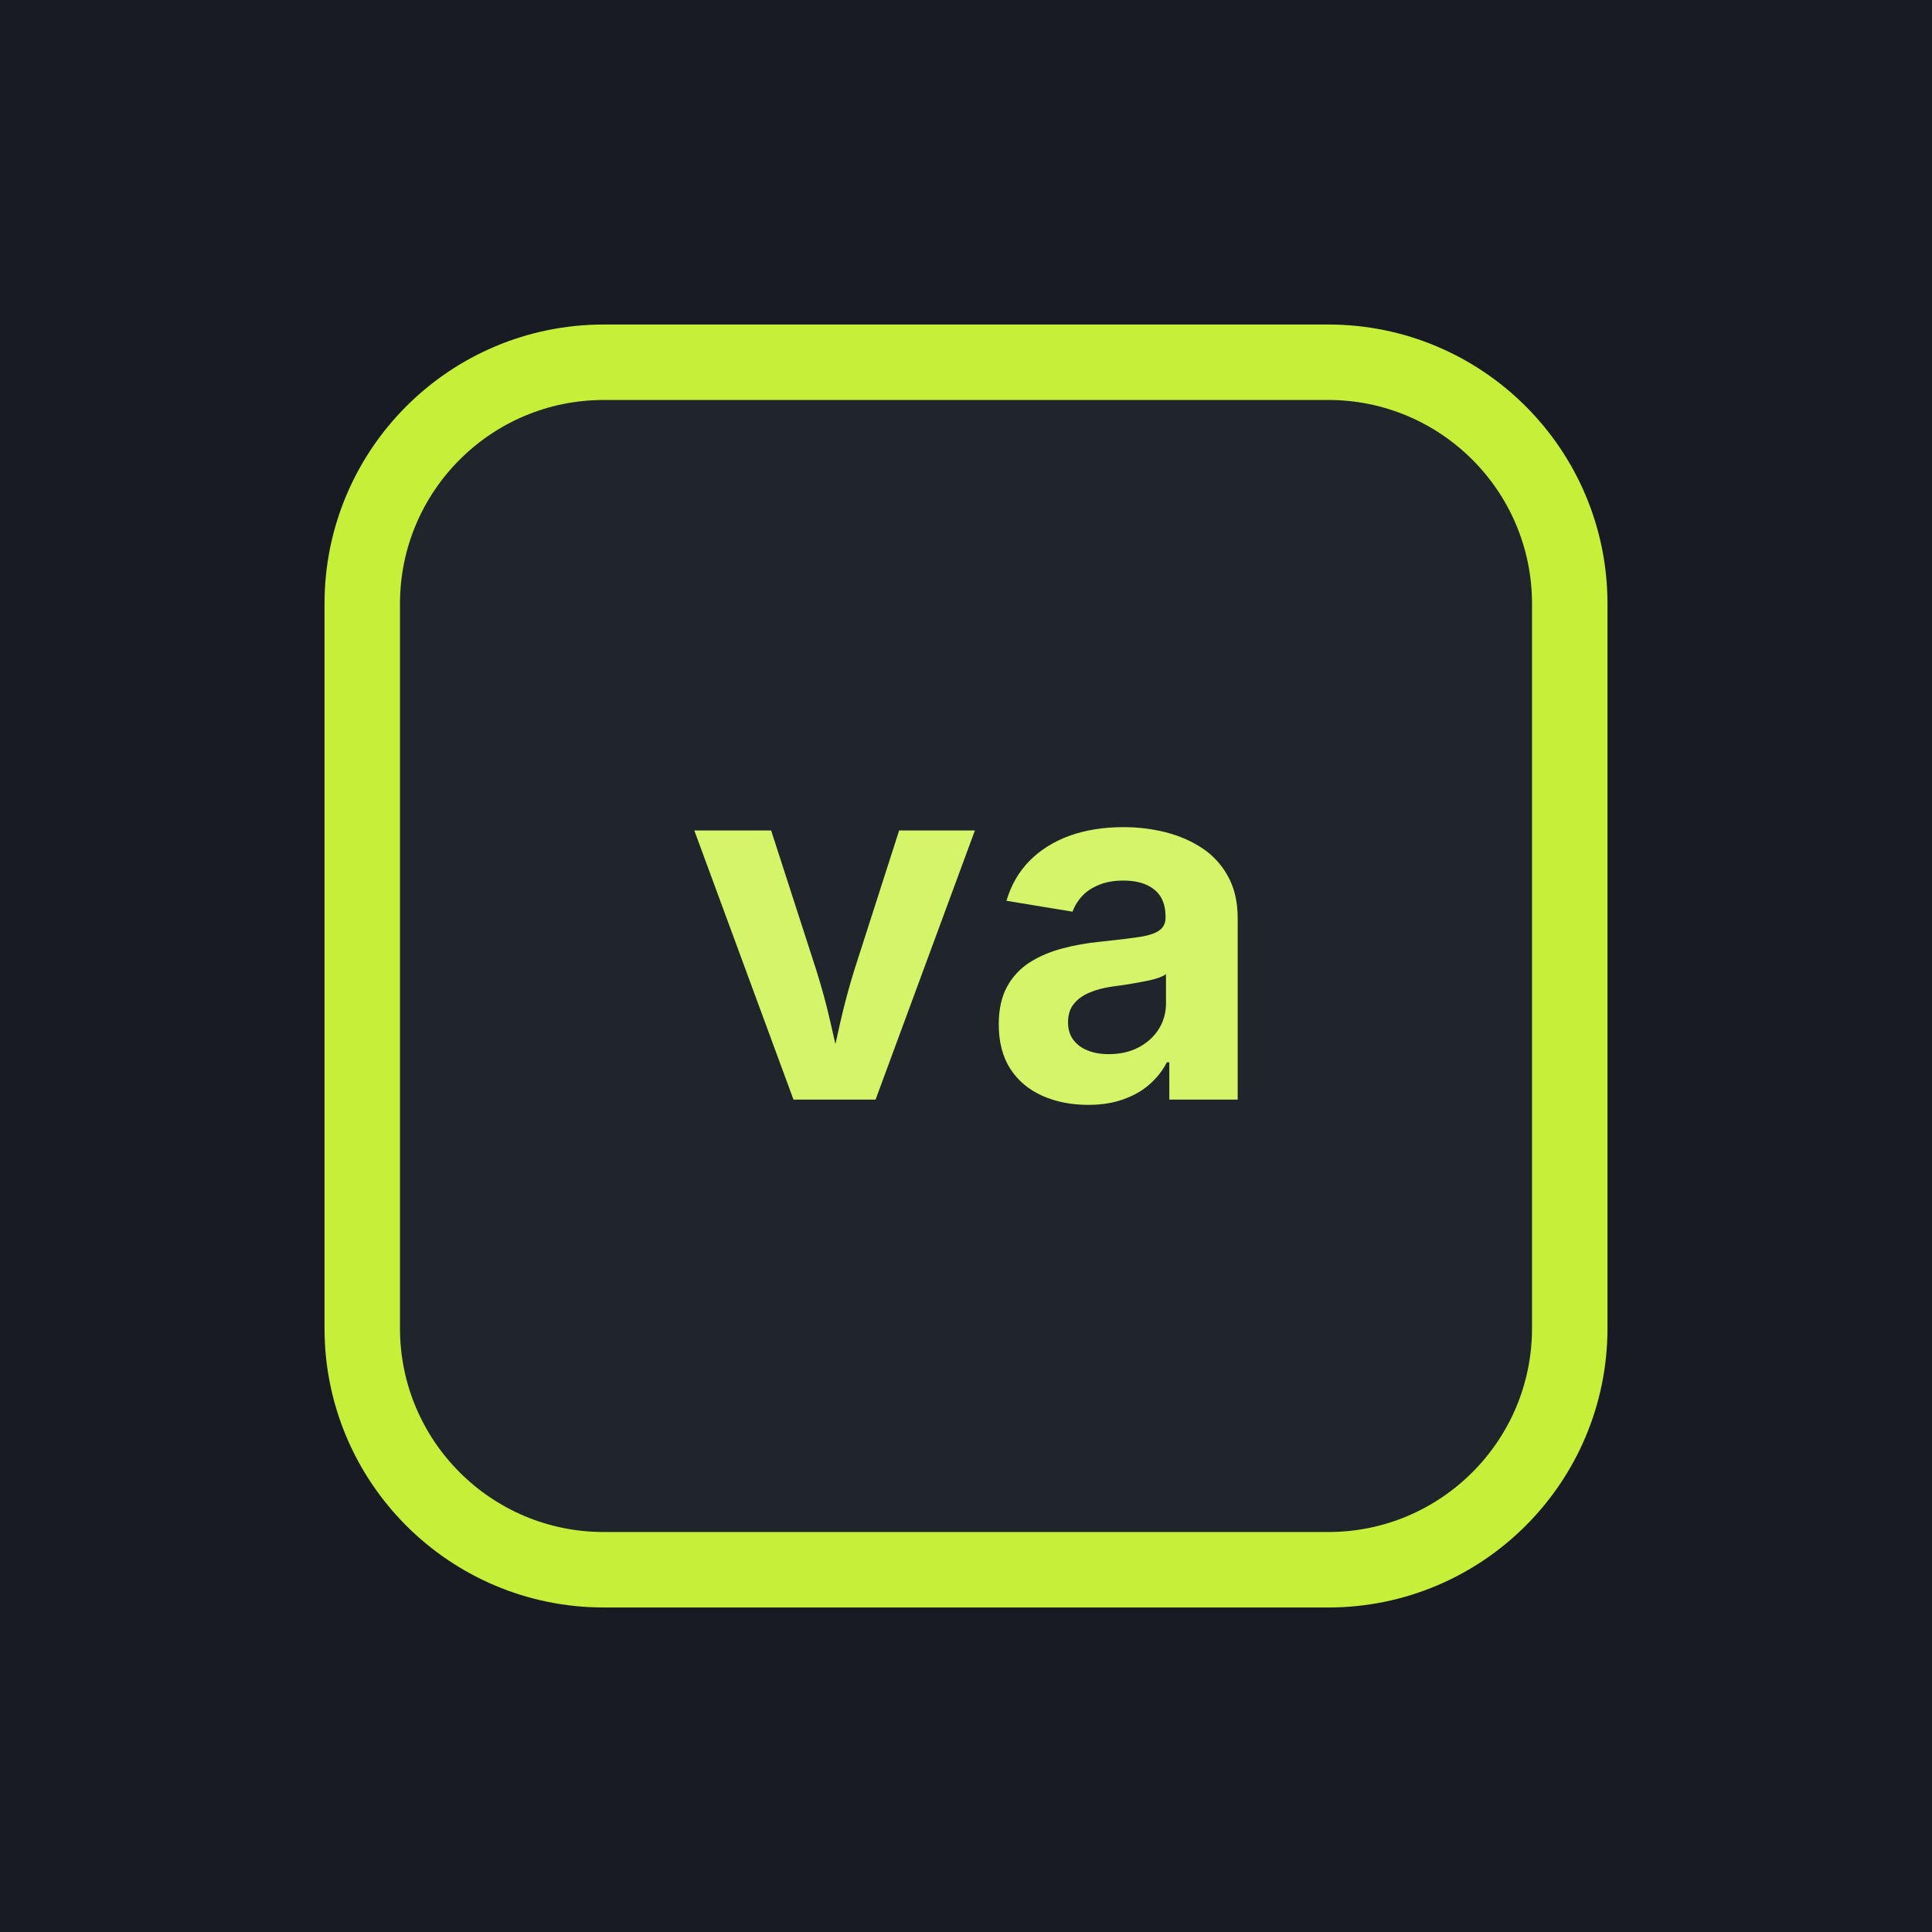
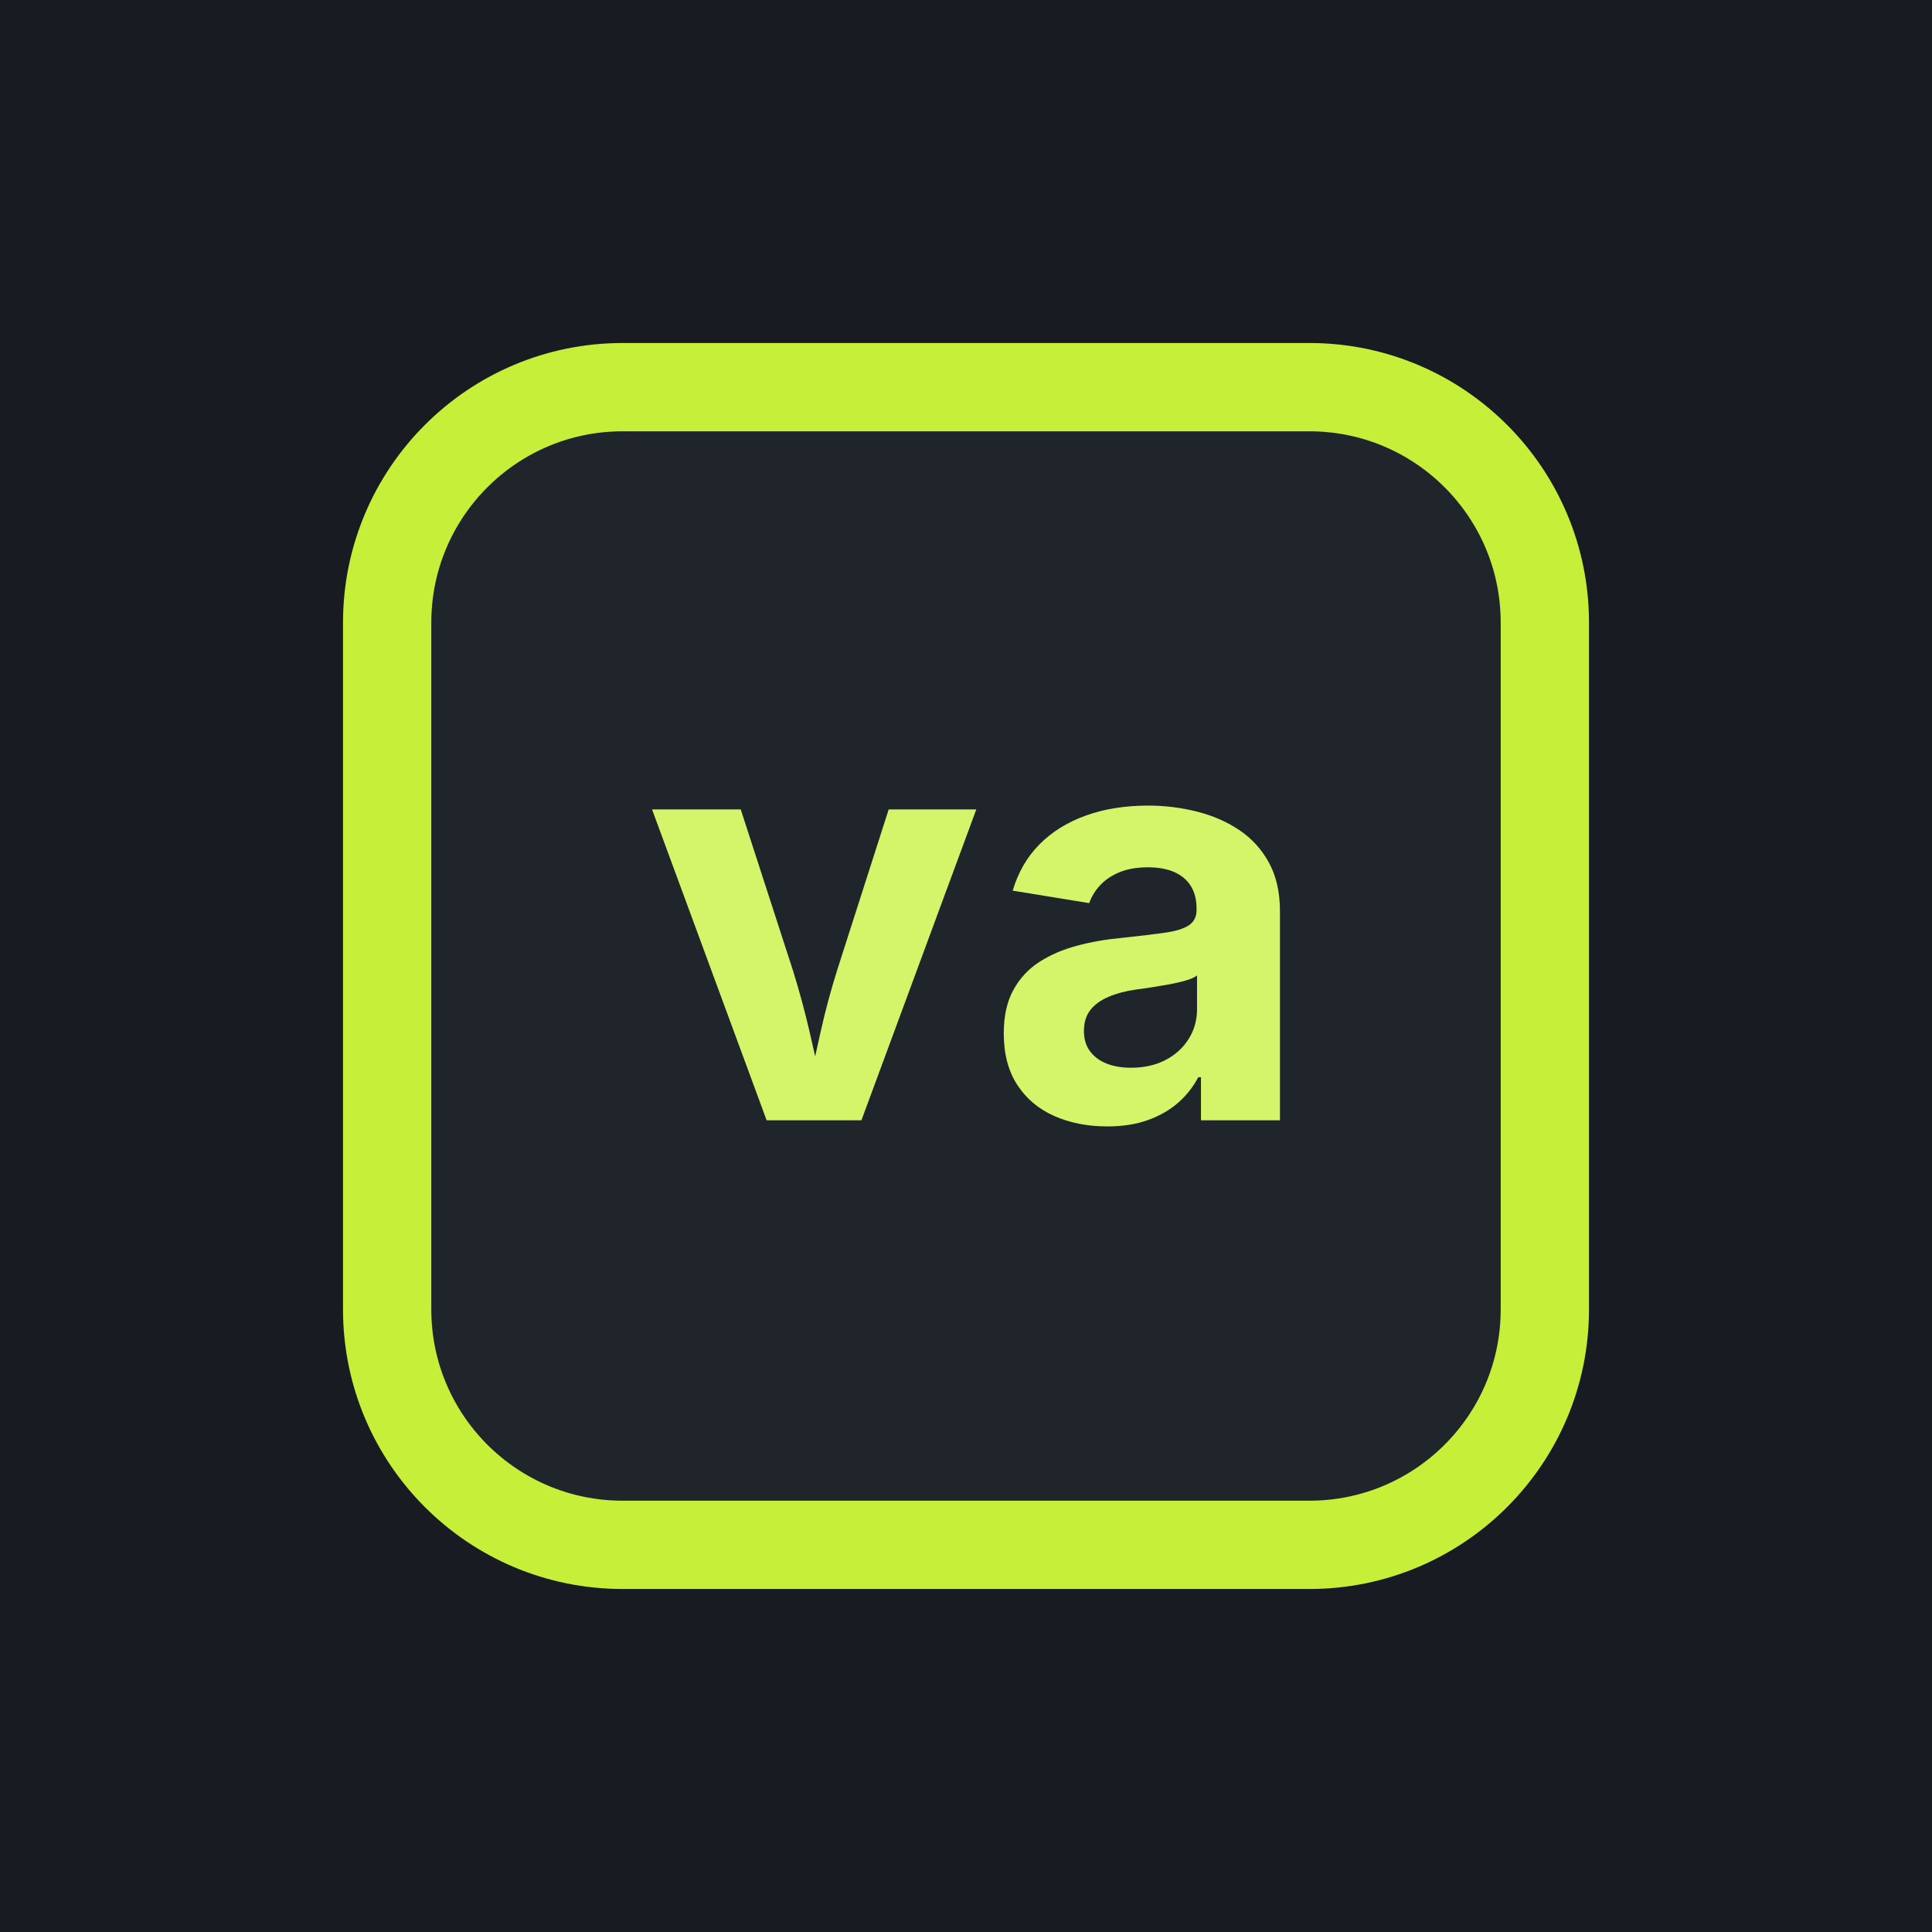
- <svg xmlns="http://www.w3.org/2000/svg" viewBox="0 0 128 128">
+ <svg xmlns="http://www.w3.org/2000/svg" viewBox="0 0 128 128" role="img" aria-label="videoadjust va logo">
  <rect width="128" height="128" fill="#181c22" />
-   <rect x="24" y="24" width="80" height="80" rx="16" fill="#20252c" stroke="#c6ef3a" stroke-width="5" />
-   <path fill="#d4f56a" d="M52.57 72.85 46 55.02H51.09L54.08 64.27Q54.63 66.01 55.03 67.78Q55.44 69.55 55.87 71.45H54.85Q55.26 69.55 55.66 67.78Q56.06 66.01 56.6 64.27L59.57 55.02H64.59L58.01 72.85ZM72.1 73.2Q70.41 73.2 69.06 72.6Q67.71 72 66.94 70.82Q66.17 69.63 66.17 67.86Q66.17 66.38 66.72 65.37Q67.27 64.37 68.22 63.76Q69.17 63.16 70.37 62.84Q71.57 62.52 72.9 62.39Q74.44 62.23 75.39 62.09Q76.34 61.96 76.78 61.66Q77.22 61.37 77.22 60.8V60.72Q77.22 59.95 76.9 59.42Q76.58 58.9 75.95 58.62Q75.32 58.34 74.43 58.34Q73.5 58.34 72.82 58.62Q72.13 58.9 71.7 59.36Q71.27 59.82 71.06 60.4L66.68 59.68Q67.14 58.12 68.21 57.03Q69.28 55.95 70.86 55.37Q72.45 54.8 74.44 54.8Q75.88 54.8 77.23 55.14Q78.59 55.49 79.66 56.2Q80.74 56.92 81.37 58.08Q82 59.23 82 60.84V72.85H77.47V70.38H77.31Q76.88 71.21 76.16 71.84Q75.45 72.47 74.43 72.83Q73.42 73.2 72.1 73.2ZM73.45 69.84Q74.59 69.84 75.44 69.39Q76.29 68.94 76.77 68.18Q77.25 67.41 77.25 66.47V64.54Q77.04 64.7 76.61 64.83Q76.18 64.96 75.65 65.05Q75.13 65.15 74.62 65.23Q74.11 65.31 73.71 65.36Q72.83 65.48 72.16 65.77Q71.49 66.06 71.13 66.53Q70.76 67 70.76 67.73Q70.76 68.42 71.11 68.89Q71.46 69.36 72.07 69.6Q72.67 69.84 73.45 69.84Z" />
+   <g transform="translate(64 64) scale(0.65) translate(-64 -64)">
+     <rect x="5" y="5" width="118" height="118" rx="24" fill="#20252c" stroke="#c6ef3a" stroke-width="9" />
+     <path fill="#d4f56a" d="M43.68 79.73 32 48.04H41.04L46.37 64.48Q47.33 67.57 48.06 70.72Q48.78 73.86 49.54 77.24H47.73Q48.47 73.86 49.18 70.72Q49.88 67.57 50.85 64.48L56.12 48.04H65.05L53.34 79.73ZM78.4 80.35Q75.39 80.35 73 79.29Q70.6 78.23 69.23 76.12Q67.85 74.01 67.85 70.86Q67.85 68.22 68.83 66.44Q69.81 64.65 71.5 63.57Q73.18 62.5 75.32 61.93Q77.46 61.36 79.82 61.14Q82.57 60.85 84.25 60.61Q85.94 60.37 86.72 59.85Q87.5 59.32 87.5 58.3V58.16Q87.5 56.8 86.93 55.87Q86.36 54.93 85.24 54.43Q84.12 53.94 82.54 53.94Q80.89 53.94 79.67 54.43Q78.46 54.93 77.69 55.75Q76.92 56.57 76.56 57.59L68.76 56.32Q69.58 53.54 71.48 51.61Q73.38 49.69 76.2 48.67Q79.02 47.65 82.57 47.65Q85.12 47.65 87.53 48.26Q89.93 48.86 91.85 50.14Q93.76 51.42 94.88 53.47Q96 55.53 96 58.39V79.73H87.95V75.34H87.67Q86.9 76.81 85.63 77.93Q84.35 79.05 82.55 79.7Q80.75 80.35 78.4 80.35ZM80.81 74.37Q82.82 74.37 84.34 73.58Q85.85 72.79 86.7 71.43Q87.55 70.07 87.55 68.39V64.96Q87.19 65.25 86.42 65.47Q85.65 65.7 84.72 65.87Q83.78 66.04 82.88 66.18Q81.97 66.32 81.26 66.41Q79.7 66.64 78.51 67.15Q77.32 67.66 76.67 68.49Q76.02 69.33 76.02 70.63Q76.02 71.85 76.64 72.69Q77.26 73.52 78.34 73.95Q79.42 74.37 80.81 74.37Z" />
+   </g>
</svg>
